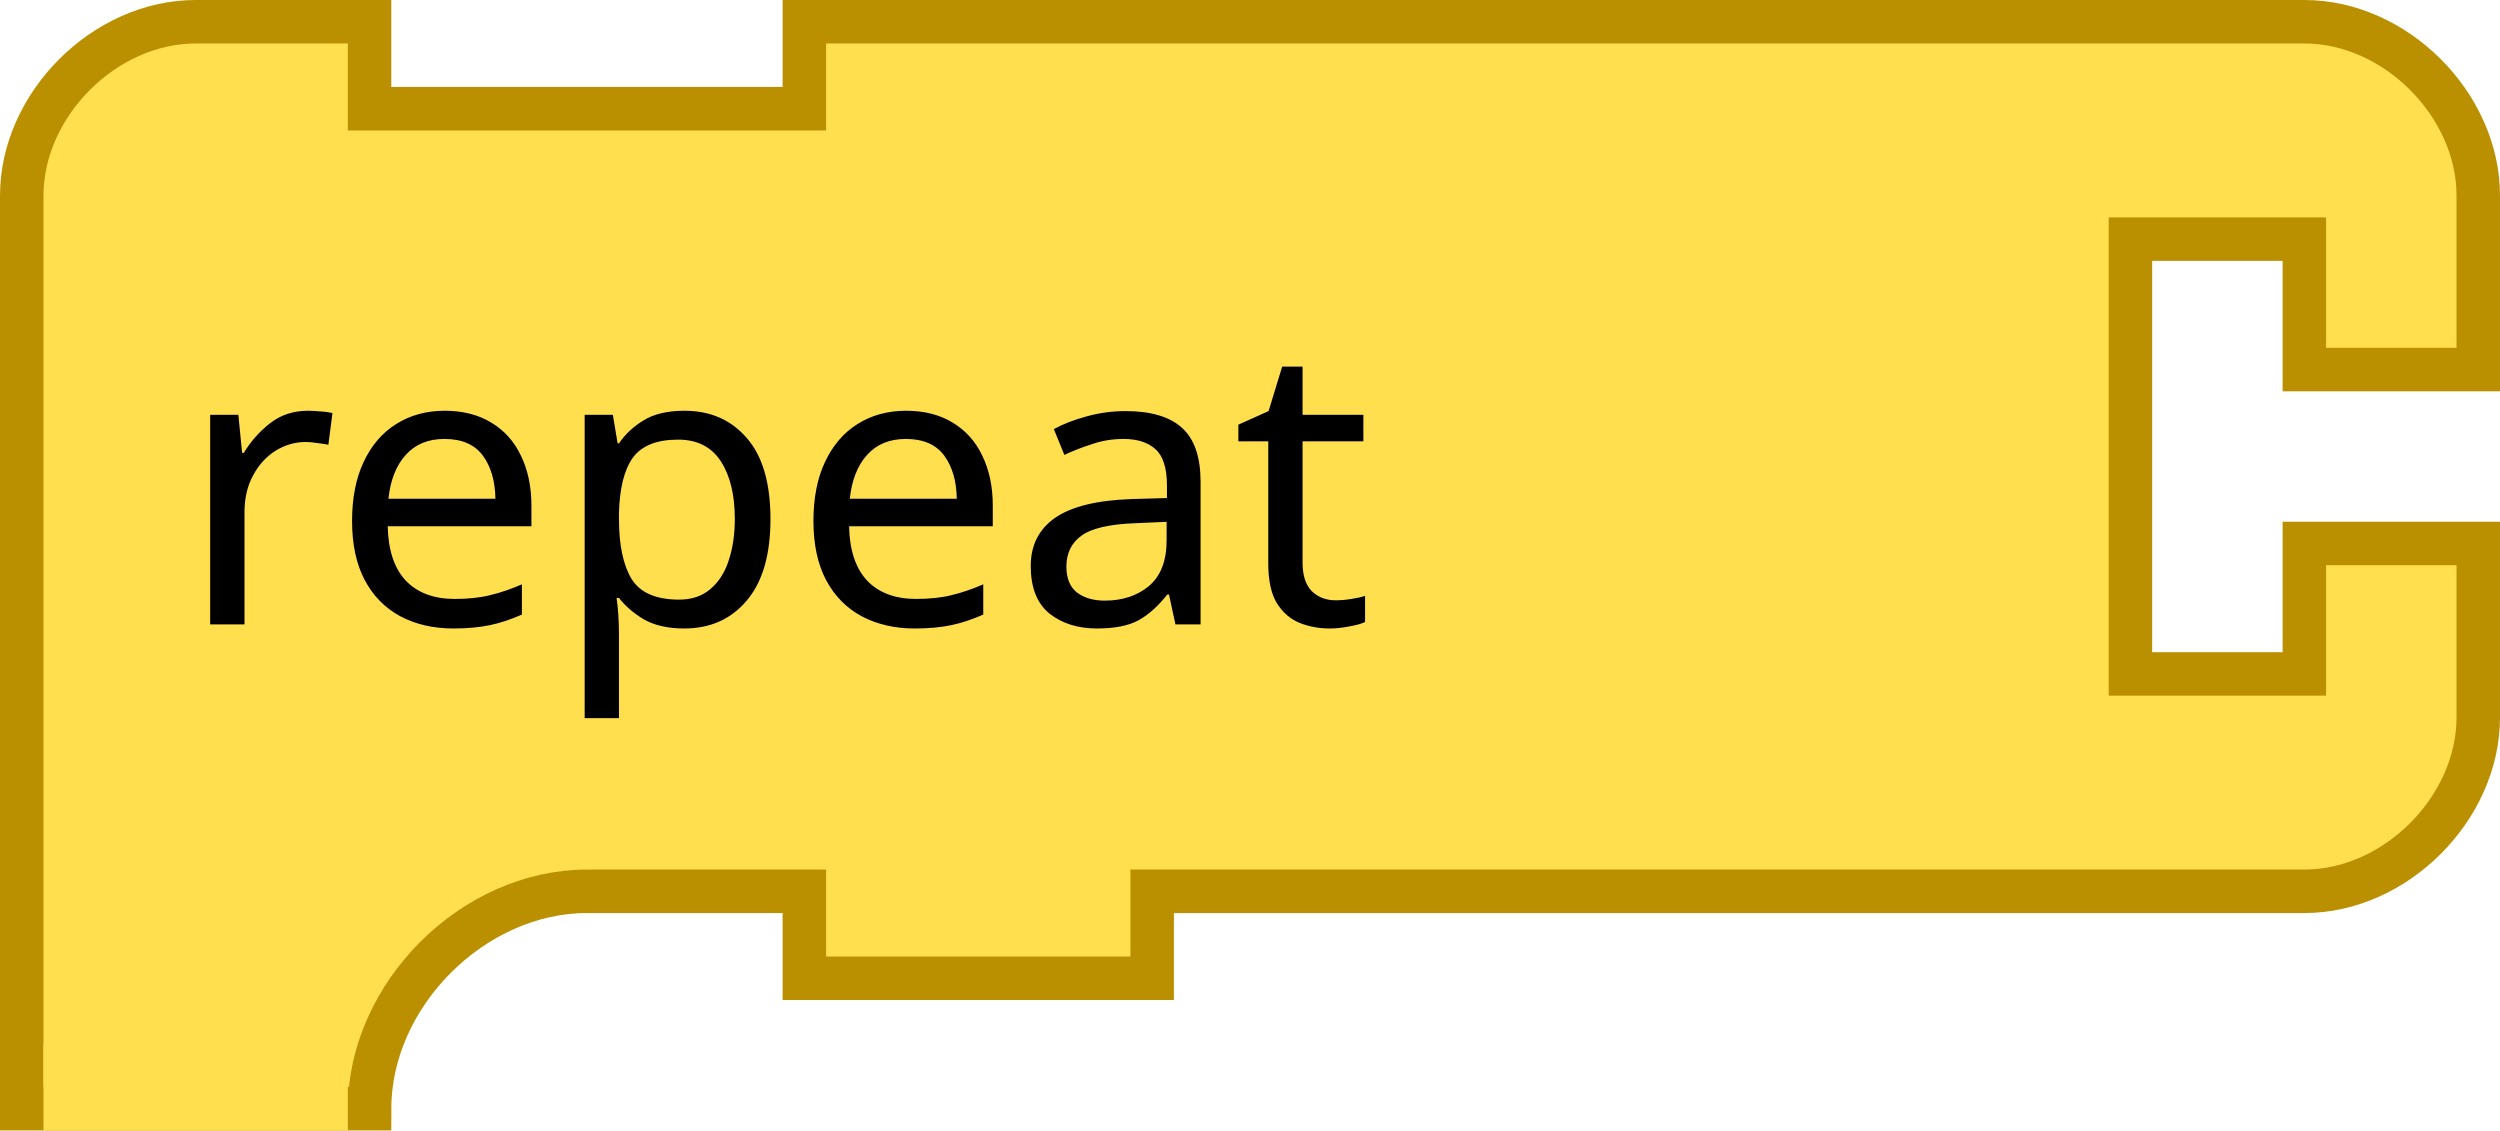
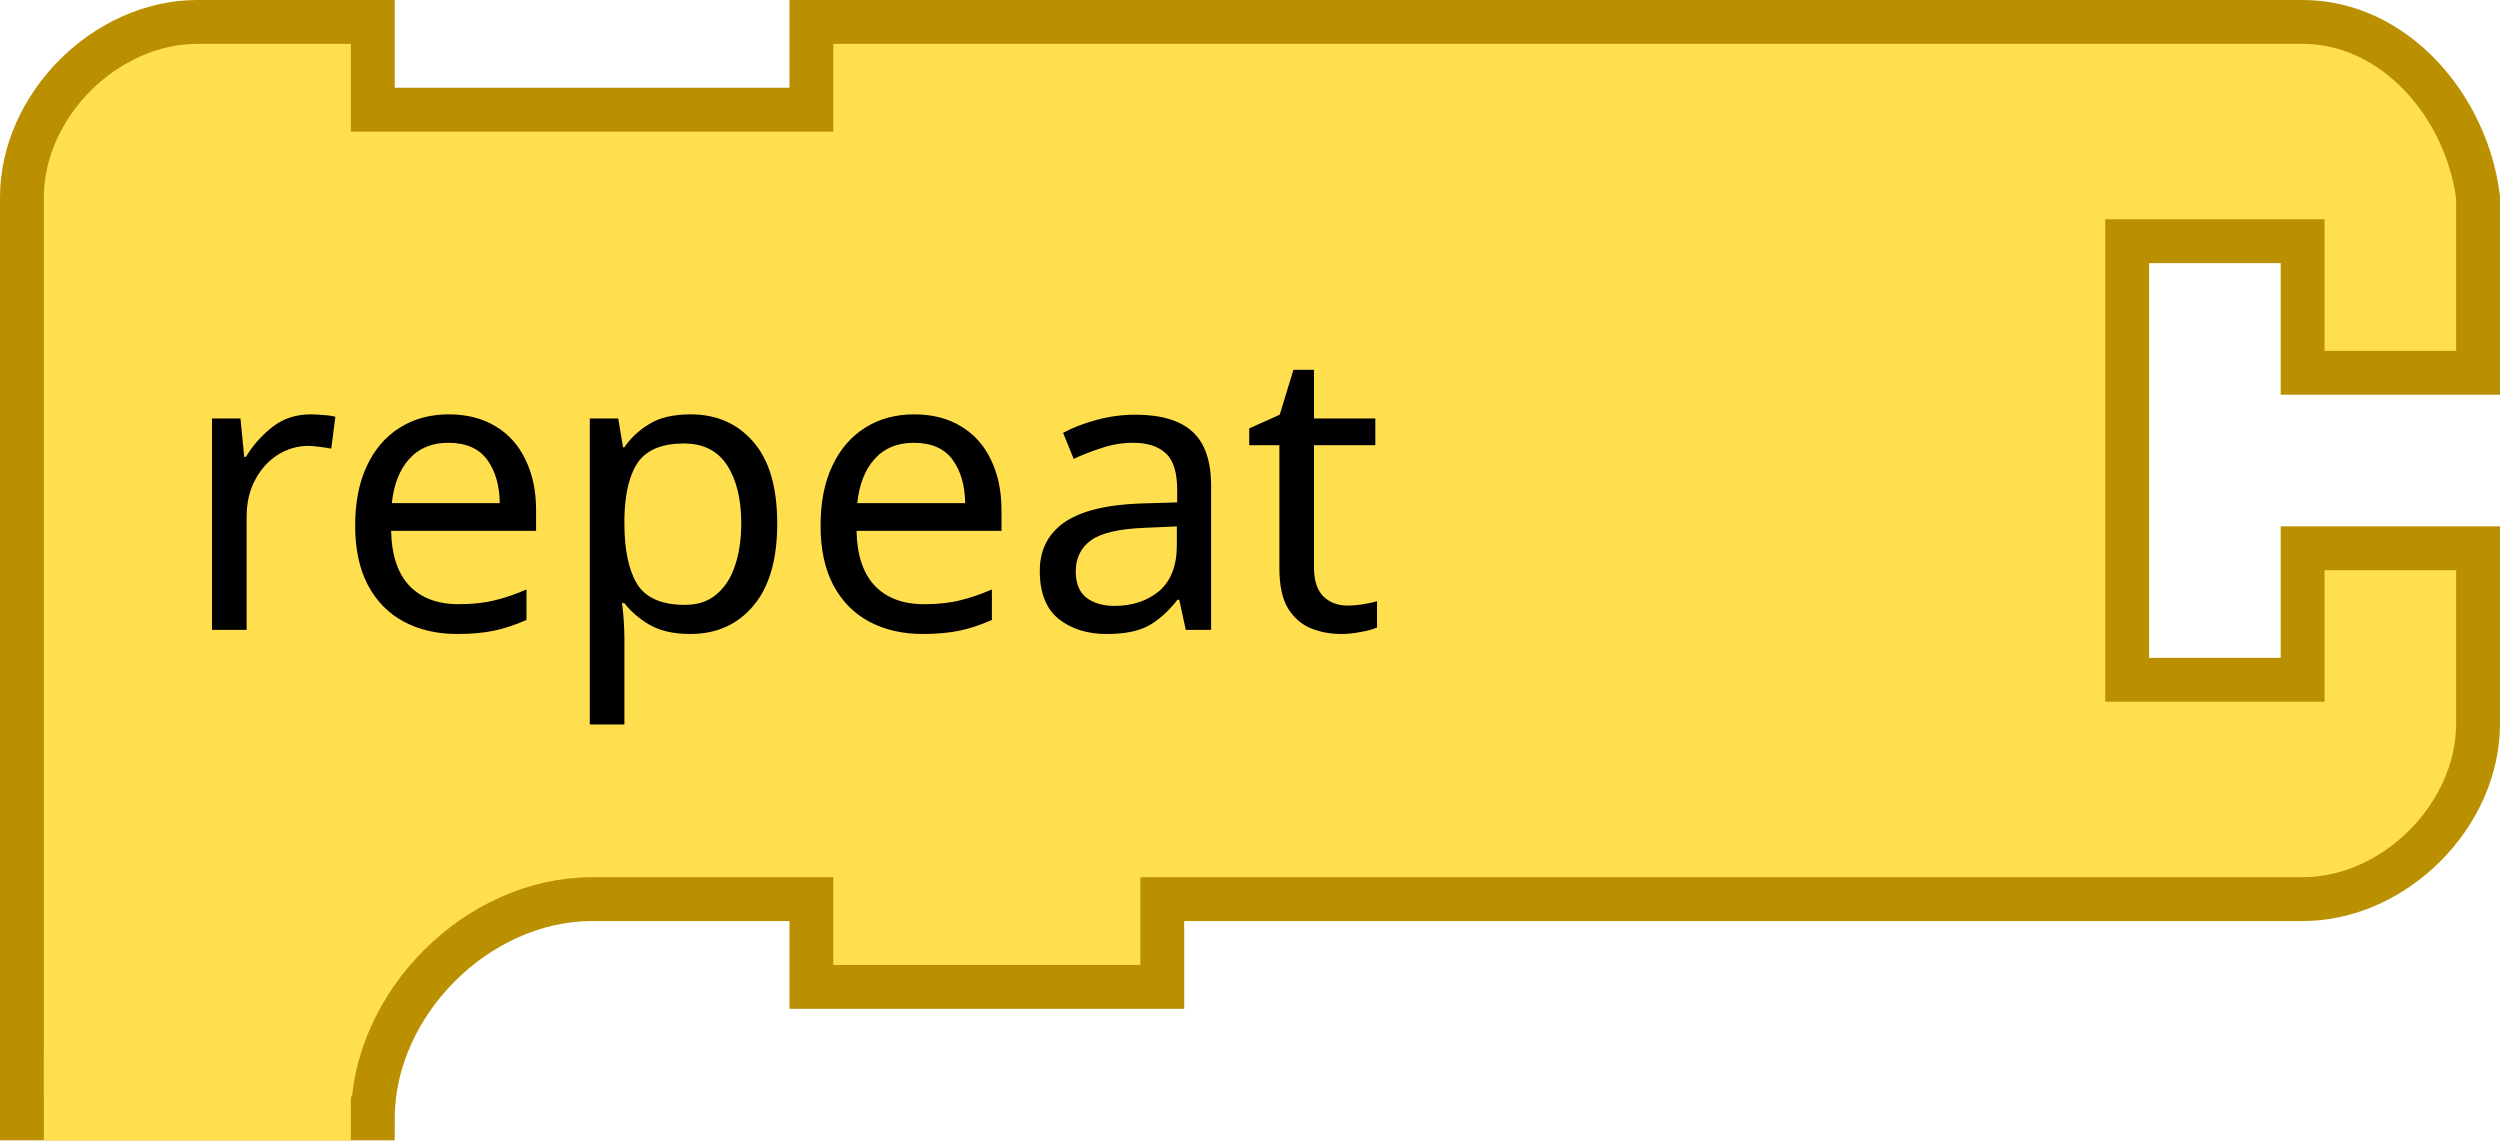
- <svg xmlns="http://www.w3.org/2000/svg" version="1.1" width="115" height="52" id="svg2989">
+ <svg xmlns="http://www.w3.org/2000/svg" version="1.1" width="114" height="52" id="svg2989">
  <defs id="defs2997" />
  <g transform="scale(2,2)" id="g2991">
-     <path d="m 0.5,8.5 0,-4 c 0,-2.094 1.906,-4 4,-4 l 4,0 0,2 10,0 0,-2 9,0 21.5,0 4,0 c 2.094,0 4,1.906 4,4 l 0,4 -4,0 0,-3 -4,0 0,10 4,0 0,-3 4,0 0,4 c 0,2.094 -1.906,4 -4,4 l -4,0 -21.5,0 -1,0 0,2 -8,0 0,-2 -1,0 -4,0 c -2.618,0 -5,2.382 -5,5 l -8,0 z" id="path2993" style="fill:#ffdf4e;fill-opacity:1;stroke:#bb9000;stroke-width:1;stroke-linecap:round;stroke-opacity:1" />
+     <path d="m 0.5,8.5 0,-4 c 0,-2.094 1.906,-4 4,-4 l 4,0 0,2 10,0 0,-2 9,0 21,0 4,0 c 2.094,0 3.74,1.922 4,4 l 0,4 -4,0 0,-3 -4,0 0,10 4,0 0,-3 4,0 0,4 c 0,2.094 -1.906,4 -4,4 l -4,0 -21,0 -1,0 0,2 -8,0 0,-2 -1,0 -4,0 c -2.618,0 -5,2.382 -5,5 l -8,0 z" id="path2993" style="fill:#ffdf4e;fill-opacity:1;stroke:#bb9000;stroke-width:1;stroke-linecap:round;stroke-opacity:1" />
  </g>
  <rect width="14" height="4" x="2" y="48" id="rect3001" style="fill:#ffdf4e;fill-opacity:1;fill-rule:nonzero;stroke:none" />
  <text x="75.66" y="28.723" id="text2985" xml:space="preserve" style="font-size:16px;font-style:normal;font-weight:normal;text-align:end;line-height:125%;letter-spacing:0px;word-spacing:0px;text-anchor:end;fill:#000000;fill-opacity:1;stroke:none;font-family:Sans">
    <tspan x="75.66" y="28.723" id="tspan2987" style="font-size:18px">repeat</tspan>
  </text>
</svg>
